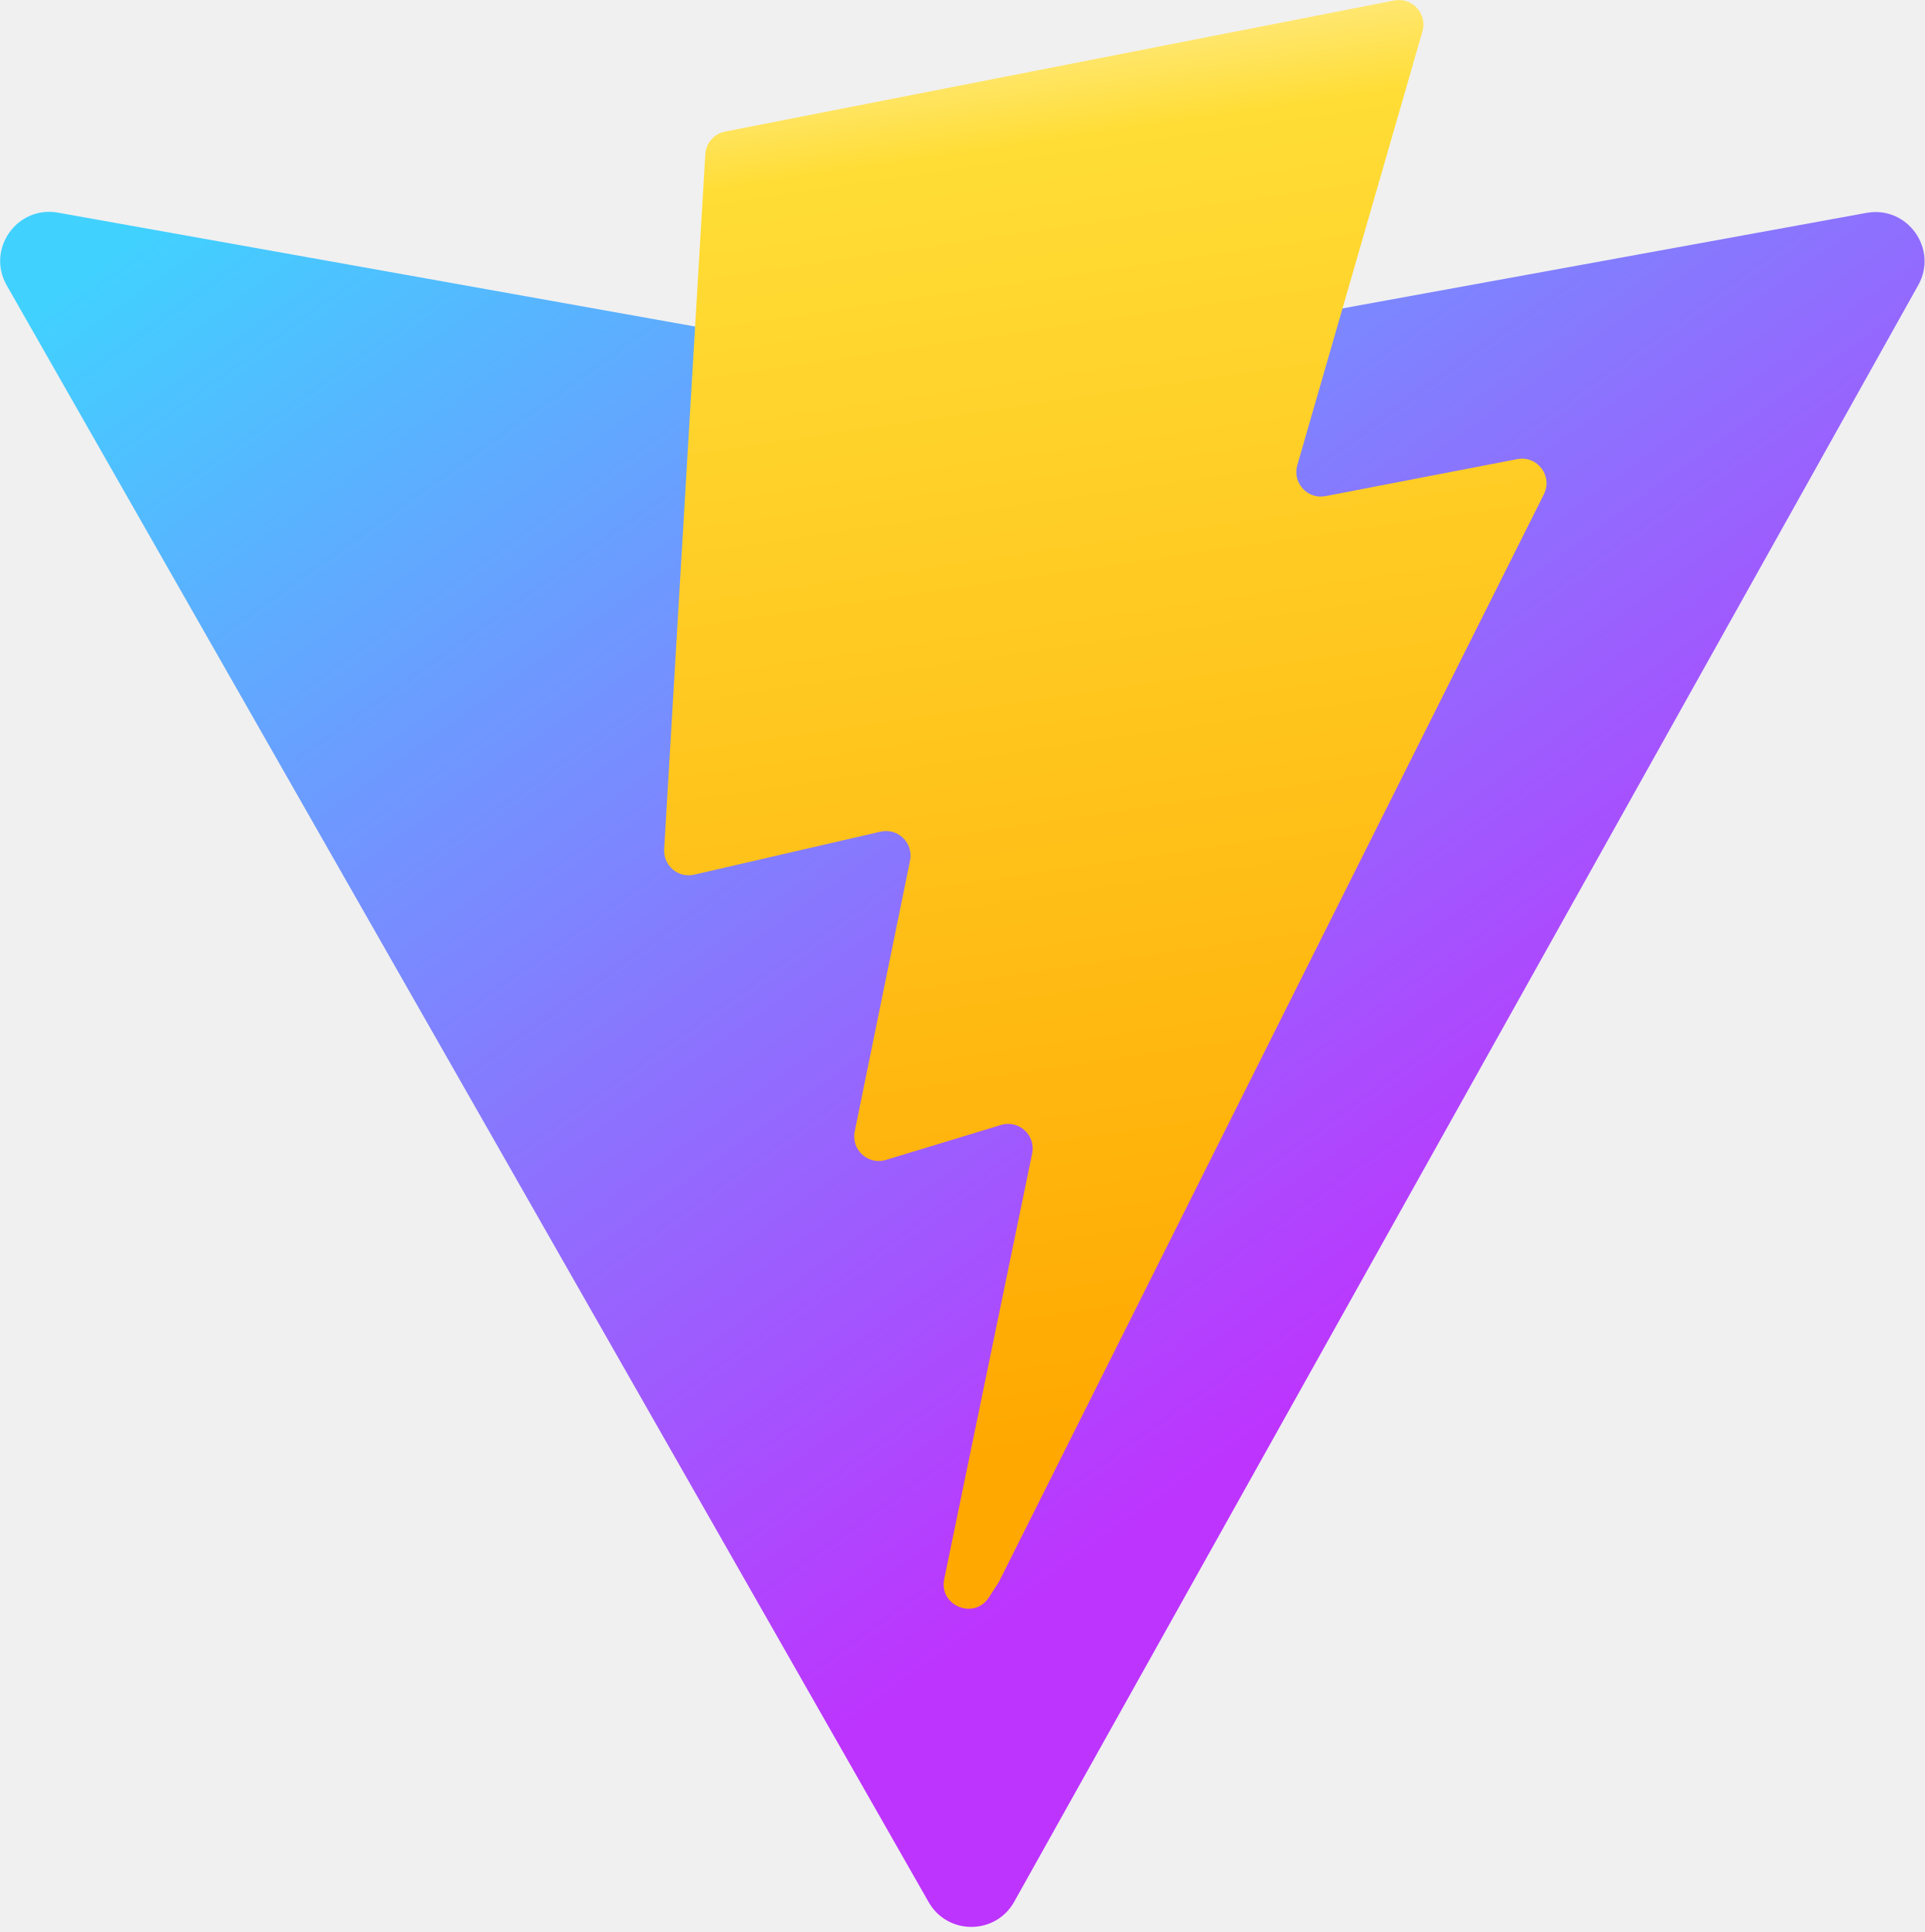
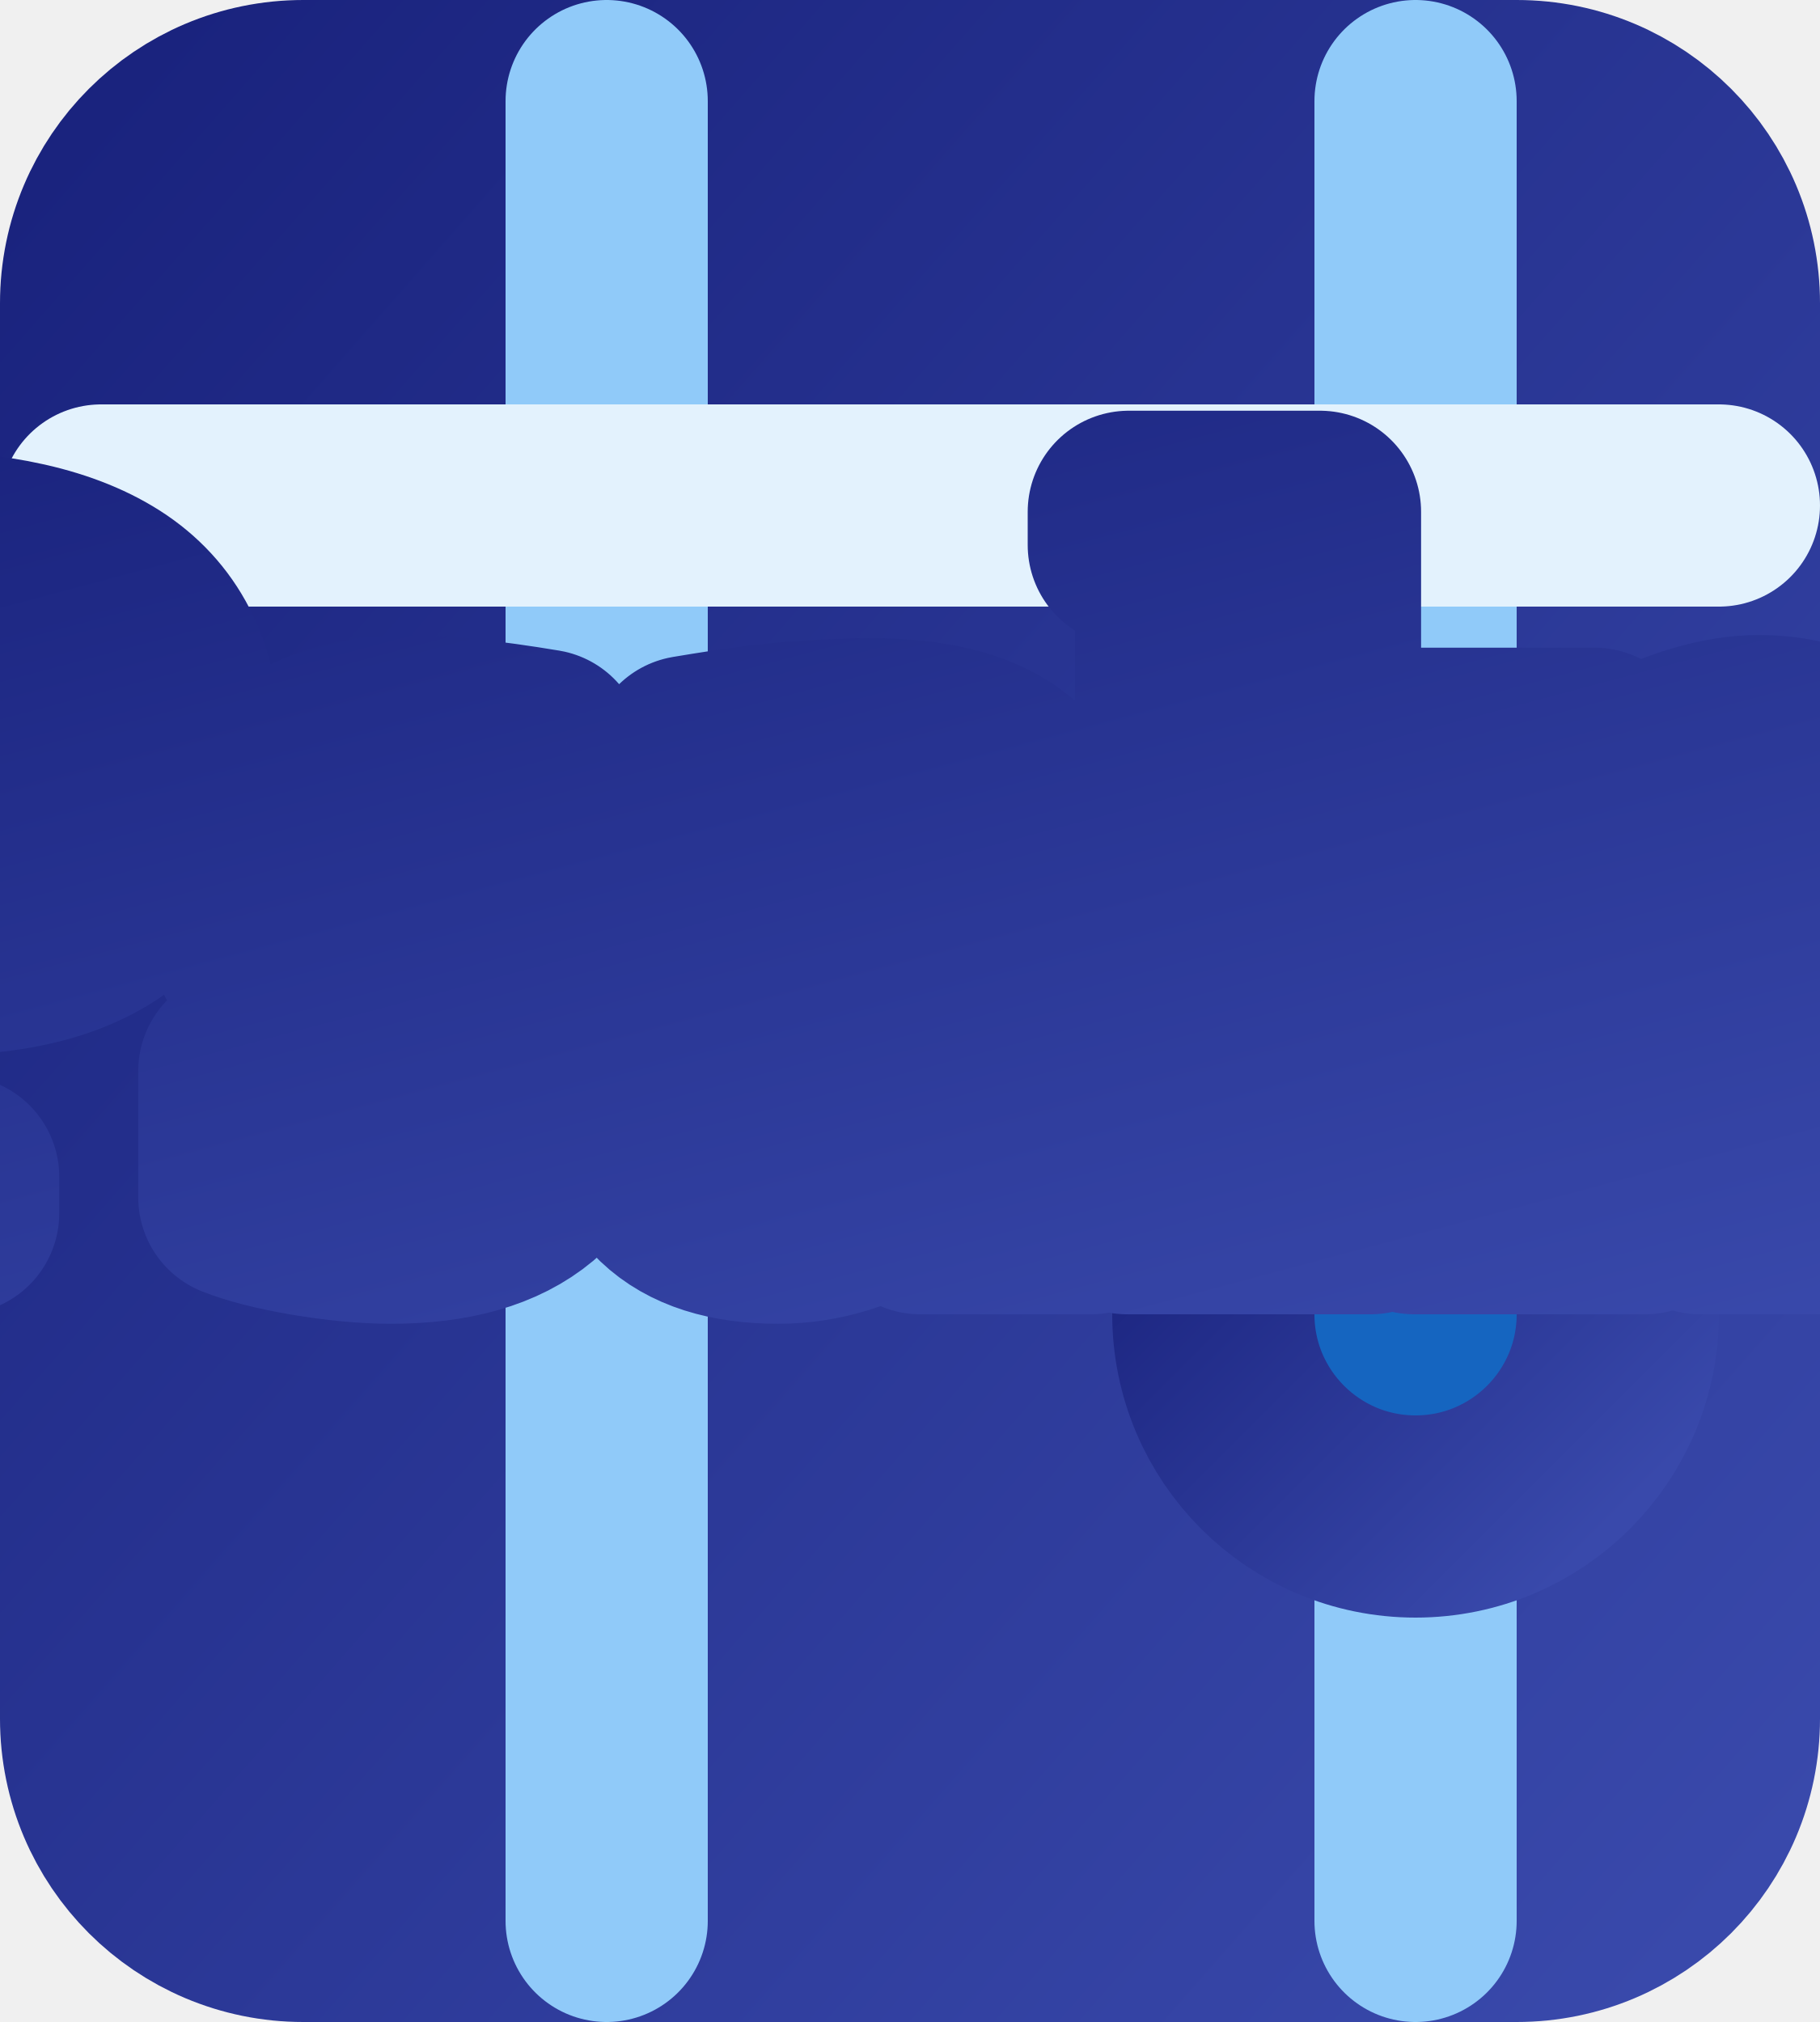
- <svg xmlns="http://www.w3.org/2000/svg" aria-hidden="true" role="img" class="iconify iconify--logos" width="31.88" height="32" preserveAspectRatio="xMidYMid meet" viewBox="0 0 256 257">
+ <svg xmlns="http://www.w3.org/2000/svg" width="18" height="20" viewBox="0 0 18 20" fill="none" stroke="url(#pencilGradient)" stroke-width="2" stroke-linecap="round" stroke-linejoin="round">
  <defs>
-     <linearGradient id="IconifyId1813088fe1fbc01fb466" x1="-.828%" x2="57.636%" y1="7.652%" y2="78.411%">
-       <stop offset="0%" stop-color="#41D1FF" />
-       <stop offset="100%" stop-color="#BD34FE" />
-     </linearGradient>
-     <linearGradient id="IconifyId1813088fe1fbc01fb467" x1="43.376%" x2="50.316%" y1="2.242%" y2="89.03%">
-       <stop offset="0%" stop-color="#FFEA83" />
-       <stop offset="8.333%" stop-color="#FFDD35" />
-       <stop offset="100%" stop-color="#FFA800" />
+     <linearGradient id="pencilGradient" x1="0%" y1="0%" x2="100%" y2="100%">
+       <stop offset="0%" style="stop-color: #1a237e;" />
+       <stop offset="100%" style="stop-color: #3949ab;" />
    </linearGradient>
  </defs>
-   <path fill="url(#IconifyId1813088fe1fbc01fb466)" d="M255.153 37.938L134.897 252.976c-2.483 4.44-8.862 4.466-11.382.048L.875 37.958c-2.746-4.814 1.371-10.646 6.827-9.67l120.385 21.517a6.537 6.537 0 0 0 2.322-.004l117.867-21.483c5.438-.991 9.574 4.796 6.877 9.62Z" />
-   <path fill="url(#IconifyId1813088fe1fbc01fb467)" d="M185.432.063L96.44 17.501a3.268 3.268 0 0 0-2.634 3.014l-5.474 92.456a3.268 3.268 0 0 0 3.997 3.378l24.777-5.718c2.318-.535 4.413 1.507 3.936 3.838l-7.361 36.047c-.495 2.426 1.782 4.5 4.151 3.78l15.304-4.649c2.372-.72 4.652 1.36 4.15 3.788l-11.698 56.621c-.732 3.542 3.979 5.473 5.943 2.437l1.313-2.028l72.516-144.72c1.215-2.423-.88-5.186-3.54-4.672l-25.505 4.922c-2.396.462-4.435-1.77-3.759-4.114l16.646-57.705c.677-2.35-1.37-4.583-3.769-4.113Z" />
+   <rect x="1" y="1" width="16" height="18" rx="2" ry="2" fill="url(#pencilGradient)" />
+   <line x1="6" y1="1" x2="6" y2="19" stroke="#90caf9" />
+   <line x1="14" y1="1" x2="14" y2="19" stroke="#90caf9" />
+   <line x1="1" y1="5" x2="17" y2="5" stroke="#e3f2fd" />
+   <circle cx="14" cy="13" r="2" fill="#1565c0" />
+   <text x="9" y="12" font-size="10" font-weight="bold" fill="#ffffff" text-anchor="middle">Psalm</text>
</svg>
